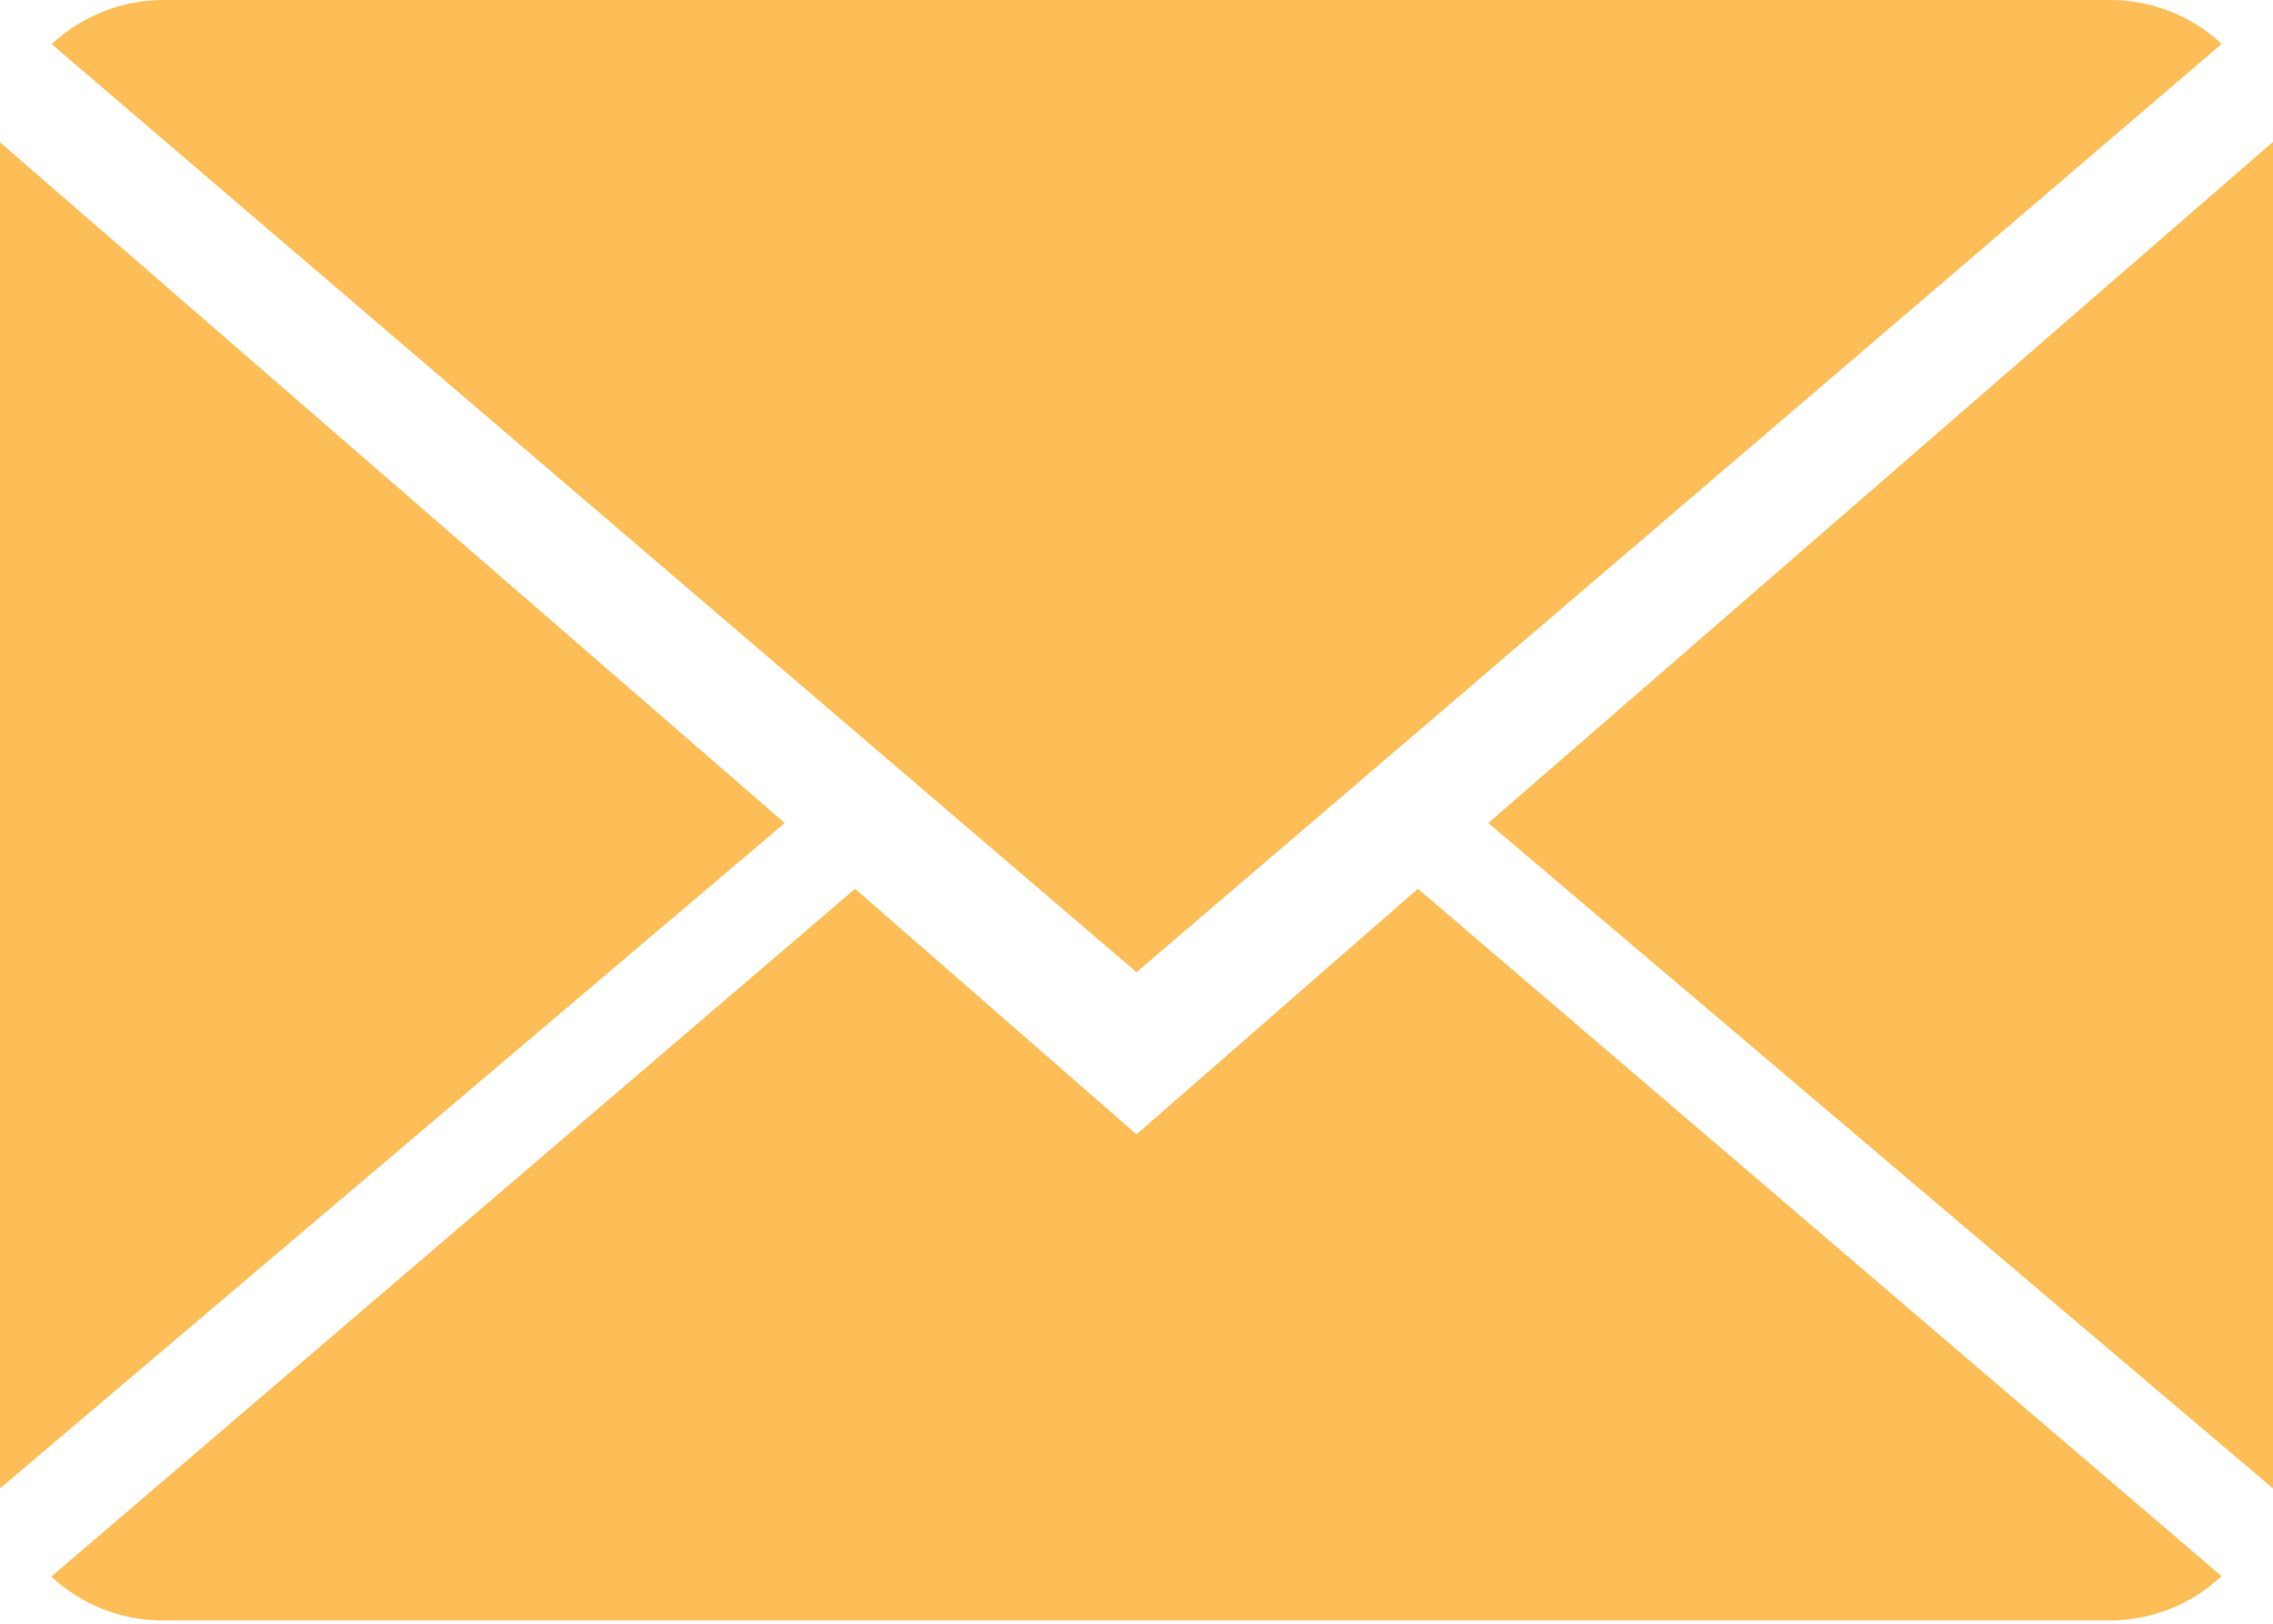
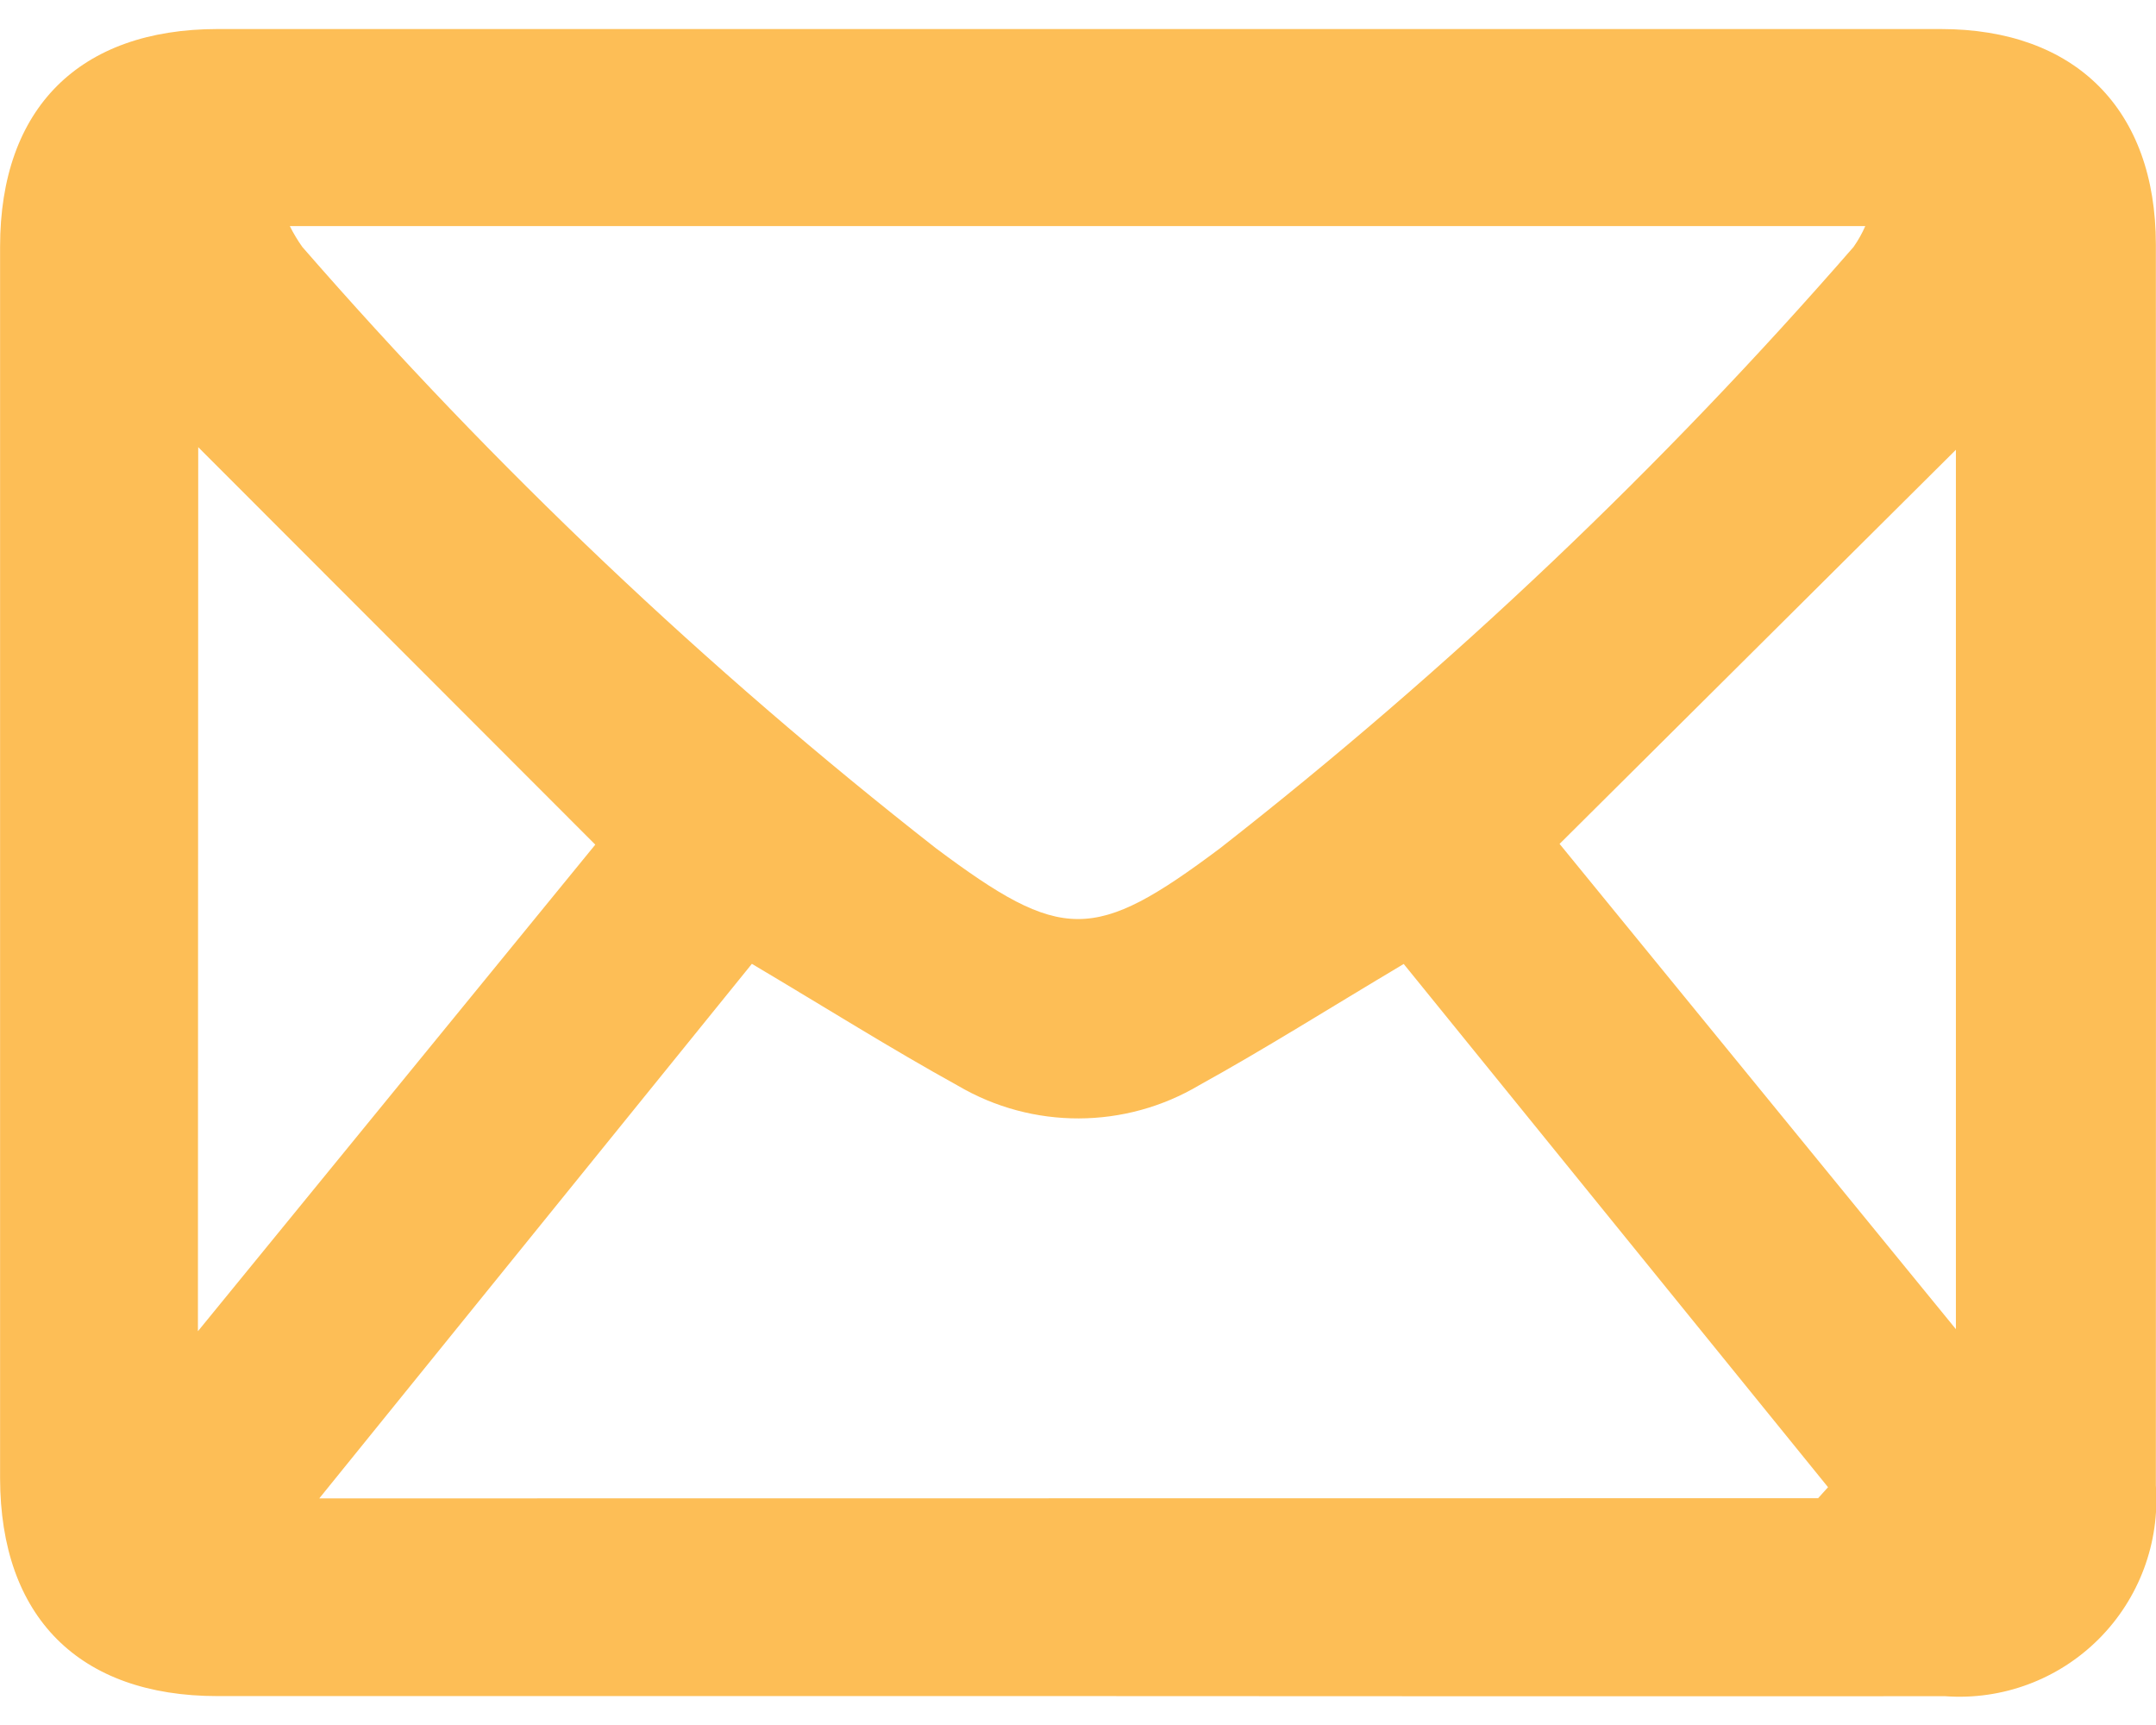
- <svg xmlns="http://www.w3.org/2000/svg" width="42" height="30">
-   <path id="Shape" d="M38.98,29.94H3.02a3.027,3.027,0,0,1-2.072-.811L15.8,16.421,21,20.958l5.2-4.537,14.849,12.7A3.018,3.018,0,0,1,38.98,29.94ZM42,27.5h0L27.5,15.206,42,2.621V27.5Zm-42,0V2.629L14.5,15.206,0,27.5Zm21-9.538h0L.955.816A3.022,3.022,0,0,1,3.02,0H38.98a3.027,3.027,0,0,1,2.072.811L21,17.963Z" fill="#FDBE57" />
+ <svg xmlns="http://www.w3.org/2000/svg" width="50" height="40" viewBox="0 0 51.632 39.923">
+   <g id="Grupo_24" data-name="Grupo 24" transform="translate(-655.953 -284.904)">
+     <path id="Trazado_39" data-name="Trazado 39" d="M681.682,324.826q-10.26,0-20.521,0c-3.314,0-5.2-1.895-5.206-5.215q0-14.746,0-29.491c0-3.316,1.9-5.211,5.21-5.212q20.633,0,41.266,0c3.226,0,5.149,1.925,5.151,5.161q.006,14.858,0,29.716a4.715,4.715,0,0,1-5.044,5.044Q692.11,324.833,681.682,324.826Zm-18.789-35.2a3.8,3.8,0,0,0,.3.5,109.867,109.867,0,0,0,15.176,14.4c3.021,2.257,3.782,2.259,6.8,0a109.6,109.6,0,0,0,15.173-14.4,2.878,2.878,0,0,0,.281-.5Zm36.6,30.462.238-.264-10.162-12.529c-1.81,1.078-3.325,2.035-4.891,2.9a5.684,5.684,0,0,1-5.785.015c-1.595-.881-3.14-1.853-4.934-2.918l-10.36,12.8Zm3.3-4.048V294.983l-9.491,9.437Zm-42.1.049,9.516-11.651L660.7,294.92Z" transform="translate(0)" fill="#fdbe56" />
+   </g>
</svg>
